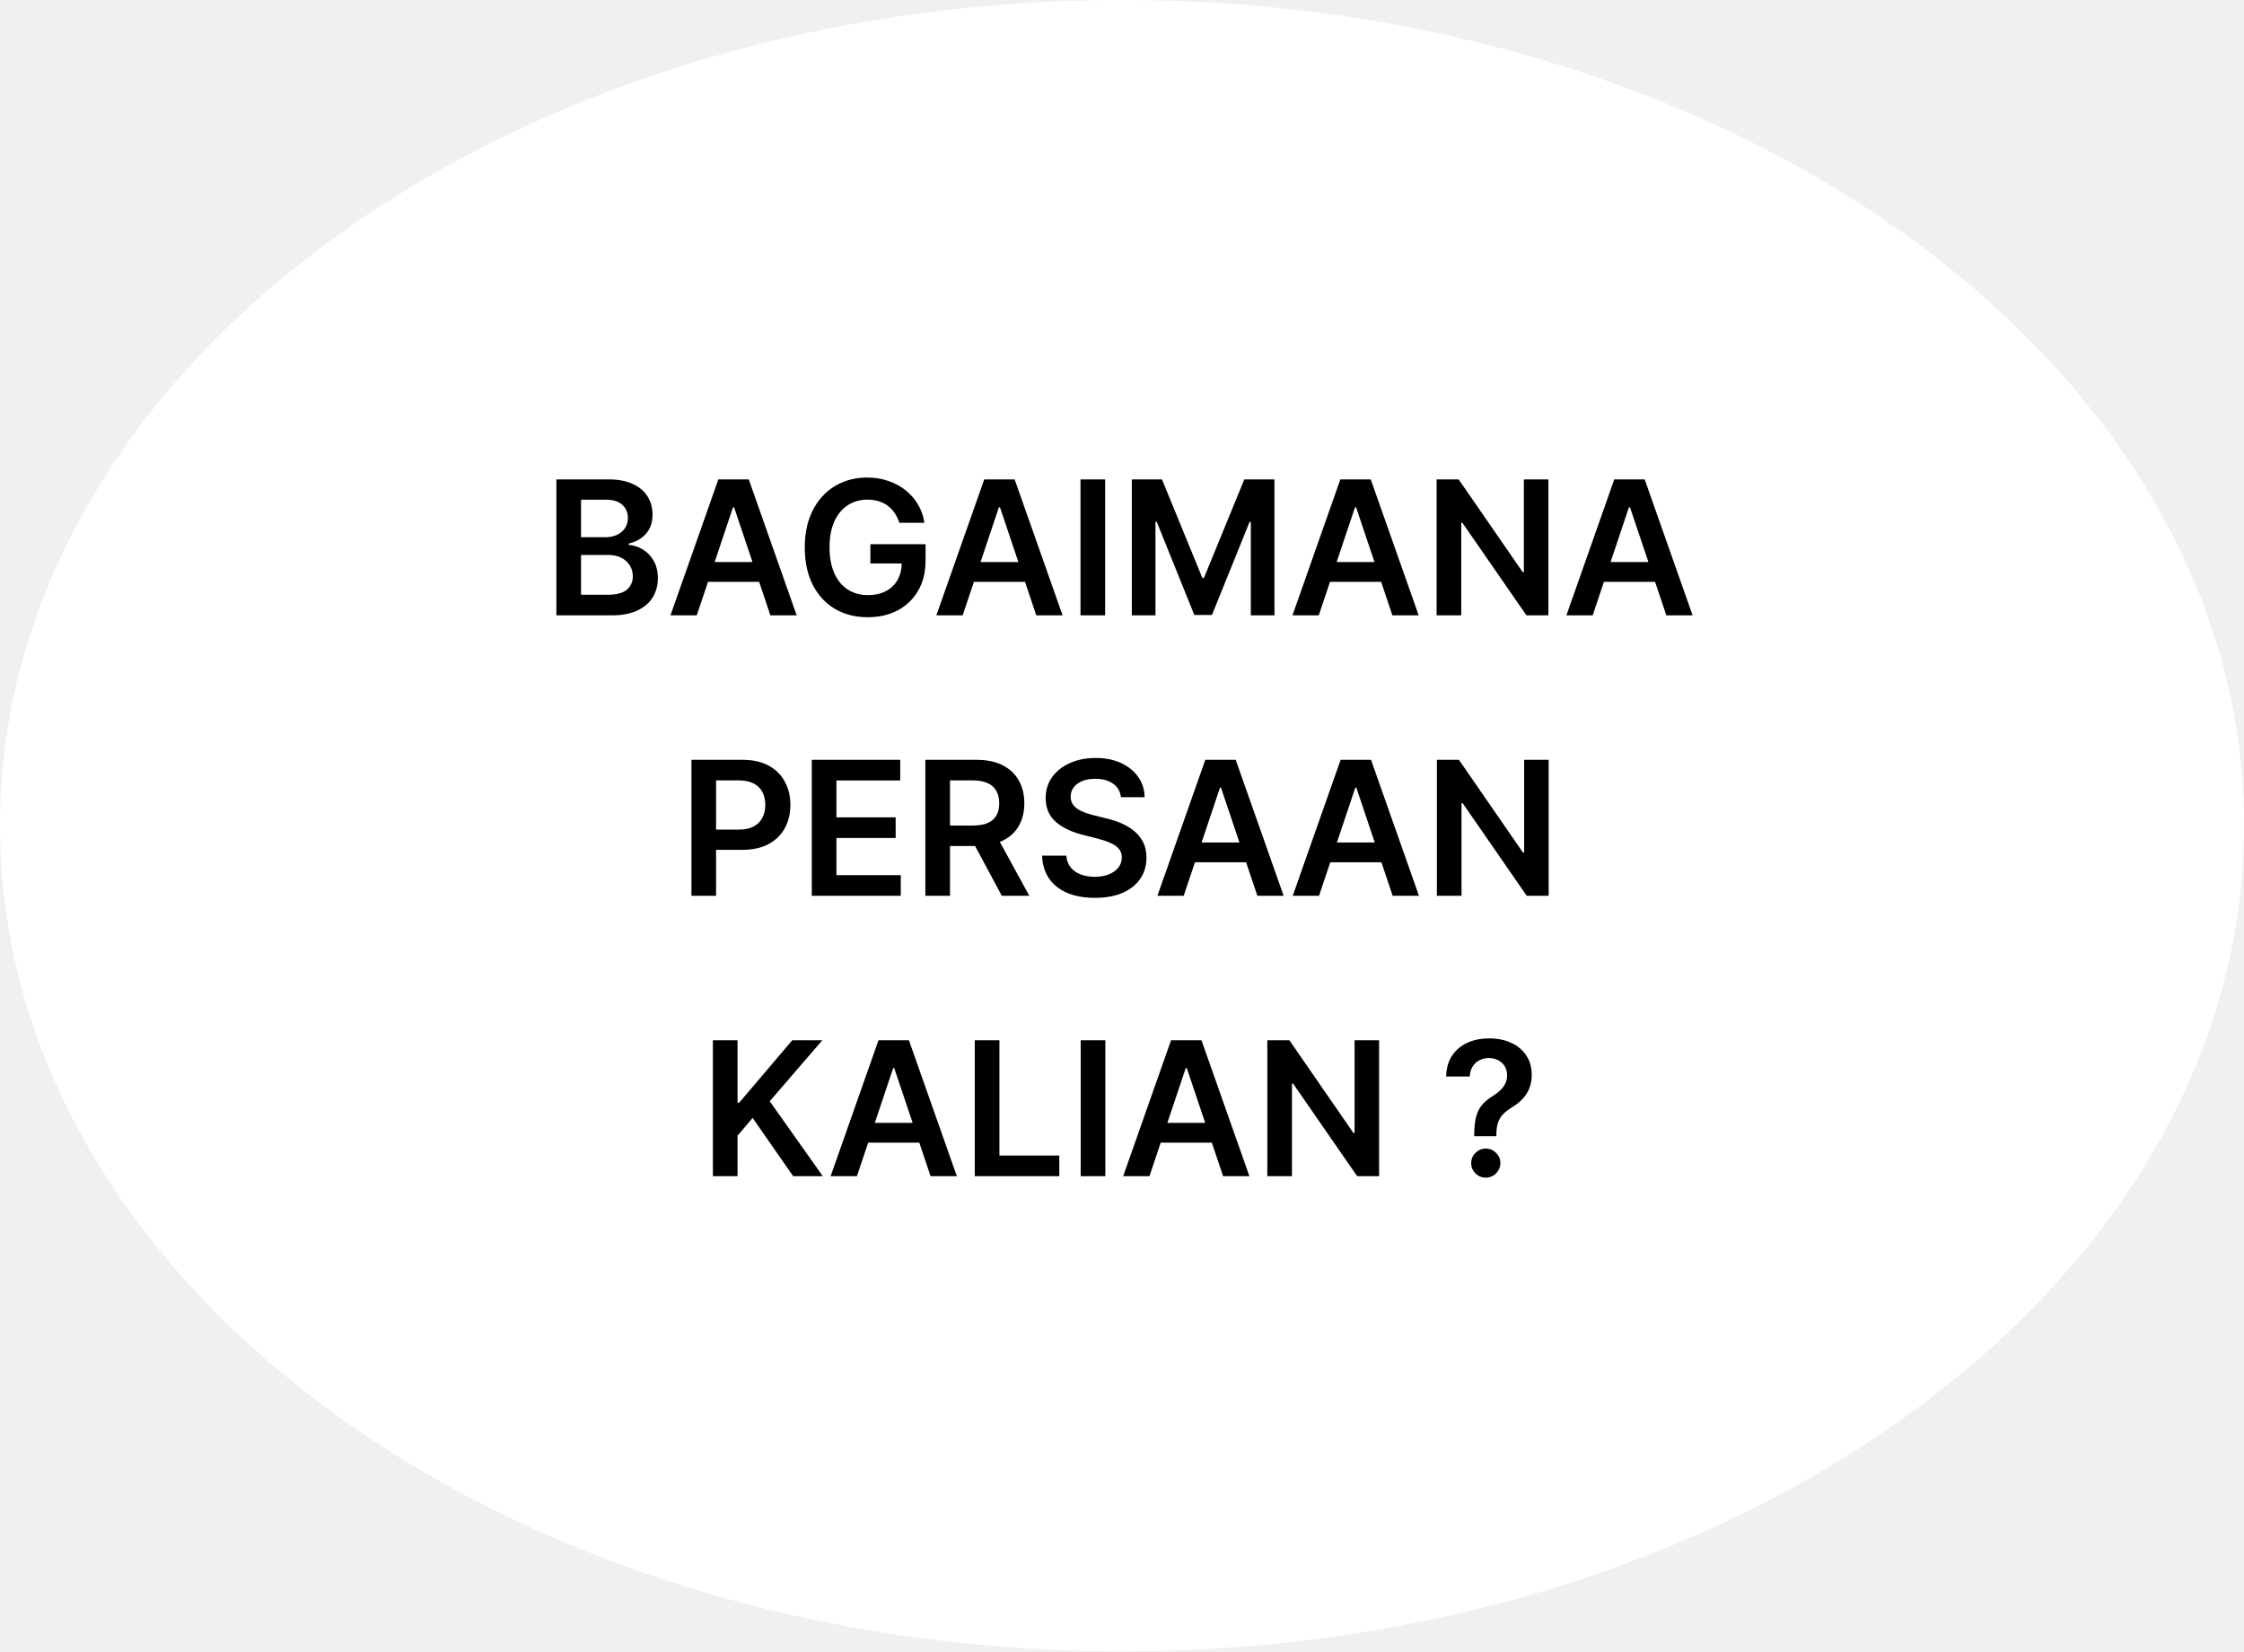
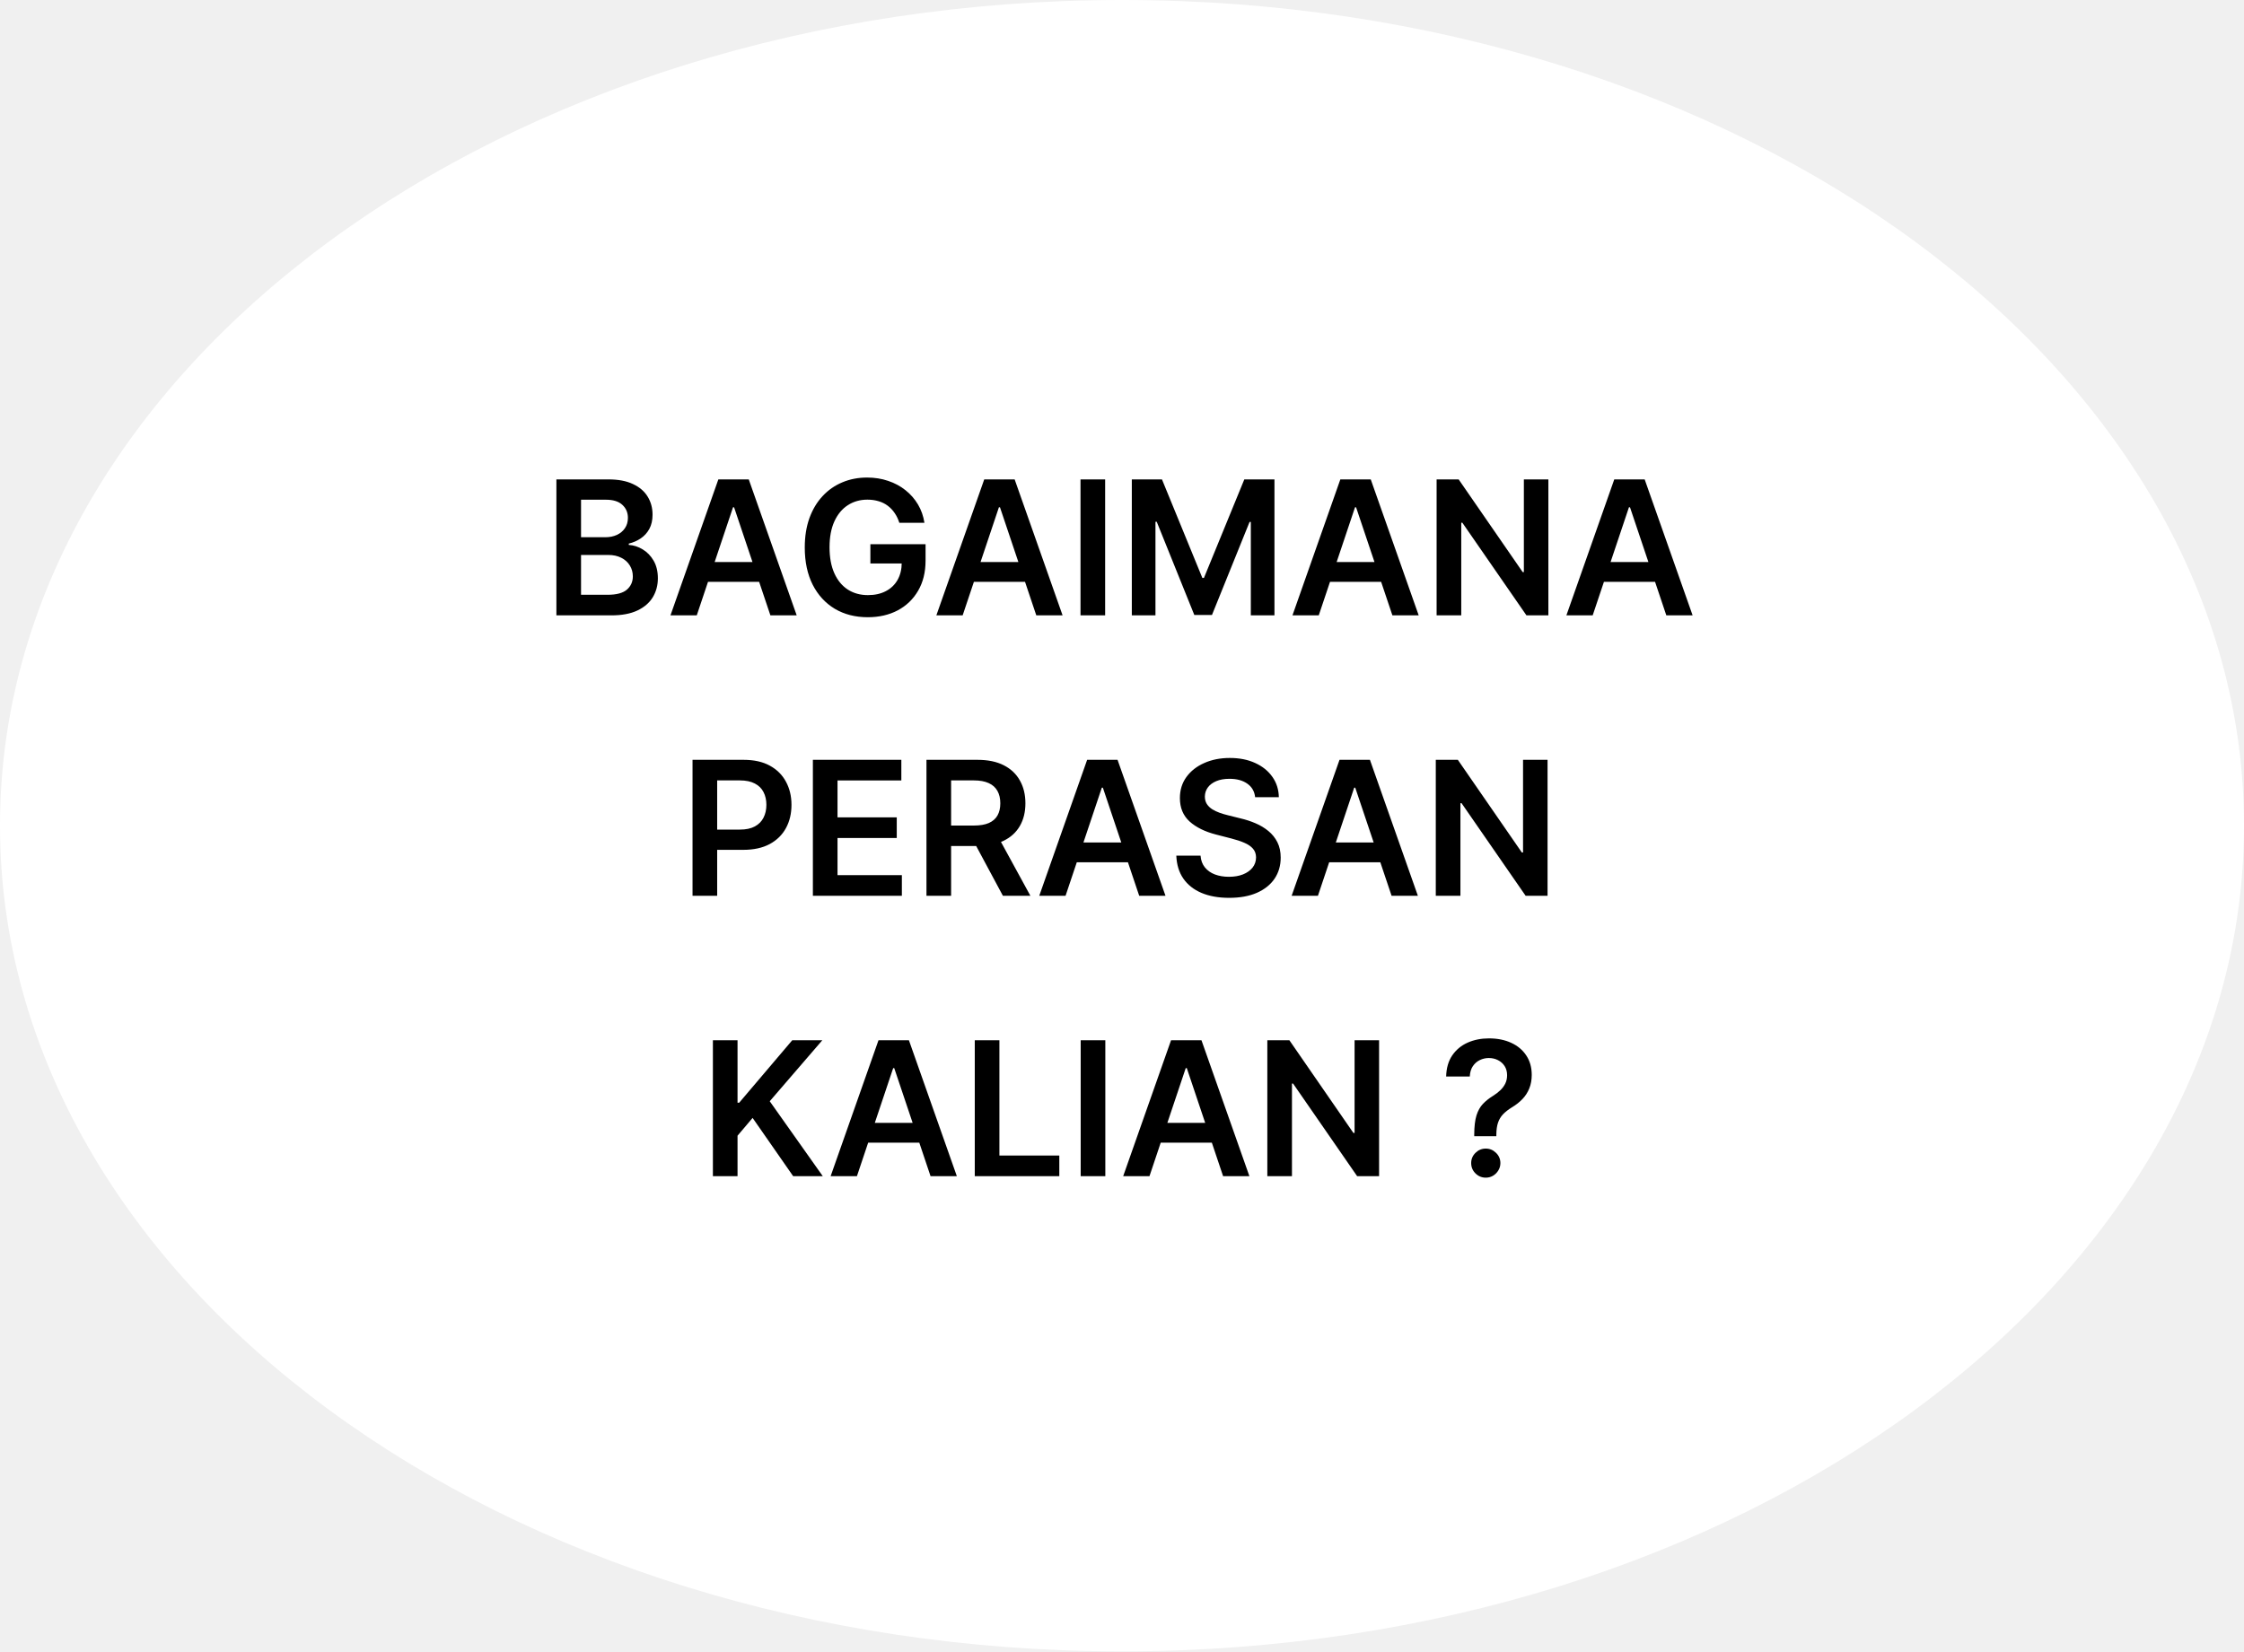
<svg xmlns="http://www.w3.org/2000/svg" width="576" height="424" viewBox="0 0 576 424" fill="none">
  <ellipse cx="288" cy="212" rx="288" ry="212" fill="white" />
-   <path d="M142.818 158V123.091H156.182C158.705 123.091 160.801 123.489 162.472 124.284C164.153 125.068 165.409 126.142 166.239 127.506C167.08 128.869 167.5 130.415 167.5 132.142C167.5 133.562 167.227 134.778 166.682 135.79C166.136 136.79 165.403 137.602 164.483 138.227C163.562 138.852 162.534 139.301 161.398 139.574V139.915C162.636 139.983 163.824 140.364 164.96 141.057C166.108 141.739 167.045 142.705 167.773 143.955C168.5 145.205 168.864 146.716 168.864 148.489C168.864 150.295 168.426 151.92 167.551 153.364C166.676 154.795 165.358 155.926 163.597 156.756C161.835 157.585 159.619 158 156.949 158H142.818ZM149.142 152.716H155.943C158.239 152.716 159.892 152.278 160.903 151.403C161.926 150.517 162.438 149.381 162.438 147.994C162.438 146.96 162.182 146.028 161.67 145.199C161.159 144.358 160.432 143.699 159.489 143.222C158.545 142.733 157.42 142.489 156.114 142.489H149.142V152.716ZM149.142 137.938H155.398C156.489 137.938 157.472 137.739 158.347 137.341C159.222 136.932 159.909 136.358 160.409 135.619C160.92 134.869 161.176 133.983 161.176 132.96C161.176 131.608 160.699 130.494 159.744 129.619C158.801 128.744 157.398 128.307 155.534 128.307H149.142V137.938ZM178.848 158H172.098L184.388 123.091H192.195L204.501 158H197.751L188.428 130.25H188.155L178.848 158ZM179.07 144.312H197.479V149.392H179.07V144.312ZM230.845 134.239C230.561 133.318 230.169 132.494 229.669 131.767C229.18 131.028 228.589 130.398 227.896 129.875C227.214 129.352 226.43 128.96 225.544 128.699C224.658 128.426 223.692 128.29 222.646 128.29C220.771 128.29 219.101 128.761 217.635 129.705C216.169 130.648 215.016 132.034 214.175 133.864C213.345 135.682 212.93 137.898 212.93 140.511C212.93 143.148 213.345 145.381 214.175 147.21C215.004 149.04 216.158 150.432 217.635 151.386C219.112 152.33 220.828 152.801 222.783 152.801C224.555 152.801 226.089 152.46 227.385 151.778C228.692 151.097 229.697 150.131 230.402 148.881C231.107 147.619 231.459 146.142 231.459 144.449L232.891 144.67H223.413V139.727H237.578V143.92C237.578 146.909 236.942 149.494 235.669 151.676C234.396 153.858 232.646 155.54 230.419 156.722C228.192 157.892 225.635 158.477 222.749 158.477C219.533 158.477 216.709 157.756 214.277 156.312C211.857 154.858 209.964 152.795 208.601 150.125C207.249 147.443 206.572 144.261 206.572 140.58C206.572 137.761 206.97 135.244 207.766 133.028C208.572 130.812 209.697 128.932 211.141 127.386C212.584 125.83 214.277 124.648 216.22 123.841C218.163 123.023 220.277 122.614 222.561 122.614C224.493 122.614 226.294 122.898 227.964 123.466C229.635 124.023 231.118 124.818 232.413 125.852C233.72 126.886 234.794 128.114 235.635 129.534C236.476 130.955 237.027 132.523 237.288 134.239H230.845ZM247.098 158H240.348L252.638 123.091H260.445L272.751 158H266.001L256.678 130.25H256.405L247.098 158ZM247.32 144.312H265.729V149.392H247.32V144.312ZM283.673 123.091V158H277.349V123.091H283.673ZM290.521 123.091H298.26L308.624 148.386H309.033L319.396 123.091H327.135V158H321.067V134.017H320.743L311.095 157.898H306.561L296.913 133.966H296.589V158H290.521V123.091ZM338.504 158H331.754L344.044 123.091H351.851L364.158 158H357.408L348.084 130.25H347.811L338.504 158ZM338.726 144.312H357.135V149.392H338.726V144.312ZM397.443 123.091V158H391.818L375.369 134.222H375.08V158H368.756V123.091H374.415L390.847 146.886H391.153V123.091H397.443ZM408.817 158H402.067L414.357 123.091H422.163L434.47 158H427.72L418.396 130.25H418.124L408.817 158ZM409.038 144.312H427.447V149.392H409.038V144.312ZM177.482 230V195.091H190.573C193.255 195.091 195.505 195.591 197.323 196.591C199.153 197.591 200.533 198.966 201.465 200.716C202.408 202.455 202.88 204.432 202.88 206.648C202.88 208.886 202.408 210.875 201.465 212.614C200.522 214.352 199.13 215.722 197.289 216.722C195.448 217.71 193.181 218.205 190.488 218.205H181.812V213.006H189.636C191.204 213.006 192.488 212.733 193.488 212.188C194.488 211.642 195.227 210.892 195.704 209.938C196.192 208.983 196.437 207.886 196.437 206.648C196.437 205.409 196.192 204.318 195.704 203.375C195.227 202.432 194.482 201.699 193.471 201.176C192.471 200.642 191.181 200.375 189.602 200.375H183.806V230H177.482ZM208.373 230V195.091H231.077V200.392H214.697V209.869H229.901V215.17H214.697V224.699H231.214V230H208.373ZM237.529 230V195.091H250.62C253.302 195.091 255.552 195.557 257.37 196.489C259.2 197.42 260.58 198.727 261.512 200.409C262.455 202.08 262.927 204.028 262.927 206.256C262.927 208.494 262.45 210.437 261.495 212.085C260.552 213.722 259.16 214.989 257.319 215.886C255.478 216.773 253.217 217.216 250.535 217.216H241.211V211.966H249.683C251.251 211.966 252.535 211.75 253.535 211.318C254.535 210.875 255.273 210.233 255.751 209.392C256.239 208.54 256.484 207.494 256.484 206.256C256.484 205.017 256.239 203.96 255.751 203.085C255.262 202.199 254.518 201.528 253.518 201.074C252.518 200.608 251.228 200.375 249.648 200.375H243.853V230H237.529ZM255.563 214.182L264.205 230H257.148L248.66 214.182H255.563ZM287.719 204.688C287.56 203.199 286.89 202.04 285.708 201.21C284.538 200.381 283.015 199.966 281.14 199.966C279.822 199.966 278.691 200.165 277.748 200.562C276.805 200.96 276.083 201.5 275.583 202.182C275.083 202.864 274.827 203.642 274.816 204.517C274.816 205.244 274.981 205.875 275.31 206.409C275.651 206.943 276.112 207.398 276.691 207.773C277.271 208.136 277.913 208.443 278.617 208.693C279.322 208.943 280.032 209.153 280.748 209.324L284.021 210.142C285.339 210.449 286.606 210.864 287.822 211.386C289.049 211.909 290.146 212.568 291.112 213.364C292.089 214.159 292.862 215.119 293.43 216.244C293.998 217.369 294.282 218.687 294.282 220.199C294.282 222.244 293.759 224.045 292.714 225.602C291.668 227.148 290.157 228.358 288.18 229.233C286.214 230.097 283.833 230.528 281.038 230.528C278.322 230.528 275.964 230.108 273.964 229.267C271.975 228.426 270.418 227.199 269.293 225.585C268.18 223.972 267.577 222.006 267.487 219.688H273.708C273.799 220.903 274.174 221.915 274.833 222.722C275.492 223.528 276.35 224.131 277.407 224.528C278.475 224.926 279.668 225.125 280.987 225.125C282.362 225.125 283.566 224.92 284.6 224.511C285.646 224.091 286.464 223.511 287.055 222.773C287.646 222.023 287.947 221.148 287.958 220.148C287.947 219.239 287.68 218.489 287.157 217.898C286.634 217.295 285.901 216.795 284.958 216.398C284.026 215.989 282.935 215.625 281.685 215.307L277.714 214.284C274.839 213.545 272.566 212.426 270.896 210.926C269.237 209.415 268.407 207.409 268.407 204.909C268.407 202.852 268.964 201.051 270.077 199.506C271.202 197.96 272.731 196.761 274.663 195.909C276.594 195.045 278.782 194.614 281.225 194.614C283.702 194.614 285.873 195.045 287.737 195.909C289.612 196.761 291.083 197.949 292.151 199.472C293.219 200.983 293.771 202.722 293.805 204.688H287.719ZM303.84 230H297.09L309.38 195.091H317.187L329.494 230H322.744L313.42 202.25H313.147L303.84 230ZM304.062 216.312H322.471V221.392H304.062V216.312ZM338.575 230H331.825L344.114 195.091H351.921L364.228 230H357.478L348.154 202.25H347.881L338.575 230ZM338.796 216.312H357.205V221.392H338.796V216.312ZM397.513 195.091V230H391.888L375.44 206.222H375.15V230H368.826V195.091H374.485L390.917 218.886H391.224V195.091H397.513ZM182.99 302V267.091H189.314V283.131H189.74L203.359 267.091H211.081L197.581 282.756L211.2 302H203.598L193.183 287.034L189.314 291.602V302H182.99ZM219.957 302H213.207L225.497 267.091H233.304L245.611 302H238.861L229.537 274.25H229.264L219.957 302ZM220.179 288.312H238.588V293.392H220.179V288.312ZM250.209 302V267.091H256.533V296.699H271.908V302H250.209ZM283.72 267.091V302H277.396V267.091H283.72ZM295.051 302H288.301L300.591 267.091H308.398L320.705 302H313.955L304.631 274.25H304.358L295.051 302ZM295.273 288.312H313.682V293.392H295.273V288.312ZM353.99 267.091V302H348.365L331.916 278.222H331.626V302H325.303V267.091H330.962L347.393 290.886H347.7V267.091H353.99ZM378.412 291.739V291.295C378.423 289.239 378.616 287.602 378.991 286.386C379.378 285.17 379.923 284.193 380.628 283.455C381.332 282.705 382.19 282.017 383.202 281.392C383.895 280.96 384.514 280.489 385.06 279.977C385.616 279.455 386.054 278.875 386.372 278.239C386.69 277.591 386.849 276.869 386.849 276.074C386.849 275.176 386.639 274.398 386.219 273.739C385.798 273.08 385.23 272.568 384.514 272.205C383.81 271.841 383.02 271.659 382.145 271.659C381.338 271.659 380.571 271.835 379.844 272.188C379.128 272.528 378.531 273.051 378.054 273.756C377.588 274.449 377.327 275.33 377.27 276.398H371.202C371.259 274.239 371.781 272.432 372.77 270.977C373.77 269.523 375.088 268.432 376.724 267.705C378.372 266.977 380.19 266.614 382.179 266.614C384.349 266.614 386.259 266.994 387.906 267.756C389.565 268.517 390.855 269.602 391.776 271.011C392.707 272.409 393.173 274.068 393.173 275.989C393.173 277.284 392.963 278.443 392.543 279.466C392.134 280.489 391.548 281.398 390.787 282.193C390.026 282.989 389.122 283.699 388.077 284.324C387.156 284.892 386.401 285.483 385.81 286.097C385.23 286.71 384.798 287.432 384.514 288.261C384.241 289.08 384.099 290.091 384.088 291.295V291.739H378.412ZM381.378 302.375C380.355 302.375 379.474 302.011 378.736 301.284C377.997 300.557 377.628 299.67 377.628 298.625C377.628 297.602 377.997 296.727 378.736 296C379.474 295.273 380.355 294.909 381.378 294.909C382.389 294.909 383.264 295.273 384.003 296C384.753 296.727 385.128 297.602 385.128 298.625C385.128 299.318 384.952 299.949 384.599 300.517C384.259 301.085 383.804 301.54 383.236 301.881C382.679 302.21 382.06 302.375 381.378 302.375Z" fill="black" />
+   <path d="M142.818 158V123.091H156.182C158.705 123.091 160.801 123.489 162.472 124.284C164.153 125.068 165.409 126.142 166.239 127.506C167.08 128.869 167.5 130.415 167.5 132.142C167.5 133.562 167.227 134.778 166.682 135.79C166.136 136.79 165.403 137.602 164.483 138.227C163.562 138.852 162.534 139.301 161.398 139.574V139.915C162.636 139.983 163.824 140.364 164.96 141.057C166.108 141.739 167.045 142.705 167.773 143.955C168.5 145.205 168.864 146.716 168.864 148.489C168.864 150.295 168.426 151.92 167.551 153.364C166.676 154.795 165.358 155.926 163.597 156.756C161.835 157.585 159.619 158 156.949 158H142.818ZM149.142 152.716H155.943C158.239 152.716 159.892 152.278 160.903 151.403C161.926 150.517 162.438 149.381 162.438 147.994C162.438 146.96 162.182 146.028 161.67 145.199C161.159 144.358 160.432 143.699 159.489 143.222C158.545 142.733 157.42 142.489 156.114 142.489H149.142V152.716ZM149.142 137.938H155.398C156.489 137.938 157.472 137.739 158.347 137.341C159.222 136.932 159.909 136.358 160.409 135.619C160.92 134.869 161.176 133.983 161.176 132.96C161.176 131.608 160.699 130.494 159.744 129.619C158.801 128.744 157.398 128.307 155.534 128.307H149.142V137.938ZM178.848 158H172.098L184.388 123.091H192.195L204.501 158H197.751L188.428 130.25H188.155L178.848 158ZM179.07 144.312H197.479V149.392H179.07V144.312ZM230.845 134.239C230.561 133.318 230.169 132.494 229.669 131.767C229.18 131.028 228.589 130.398 227.896 129.875C227.214 129.352 226.43 128.96 225.544 128.699C224.658 128.426 223.692 128.29 222.646 128.29C220.771 128.29 219.101 128.761 217.635 129.705C216.169 130.648 215.016 132.034 214.175 133.864C213.345 135.682 212.93 137.898 212.93 140.511C212.93 143.148 213.345 145.381 214.175 147.21C215.004 149.04 216.158 150.432 217.635 151.386C219.112 152.33 220.828 152.801 222.783 152.801C224.555 152.801 226.089 152.46 227.385 151.778C228.692 151.097 229.697 150.131 230.402 148.881C231.107 147.619 231.459 146.142 231.459 144.449L232.891 144.67H223.413V139.727H237.578V143.92C237.578 146.909 236.942 149.494 235.669 151.676C234.396 153.858 232.646 155.54 230.419 156.722C228.192 157.892 225.635 158.477 222.749 158.477C219.533 158.477 216.709 157.756 214.277 156.312C211.857 154.858 209.964 152.795 208.601 150.125C207.249 147.443 206.572 144.261 206.572 140.58C206.572 137.761 206.97 135.244 207.766 133.028C208.572 130.812 209.697 128.932 211.141 127.386C212.584 125.83 214.277 124.648 216.22 123.841C218.163 123.023 220.277 122.614 222.561 122.614C224.493 122.614 226.294 122.898 227.964 123.466C229.635 124.023 231.118 124.818 232.413 125.852C233.72 126.886 234.794 128.114 235.635 129.534C236.476 130.955 237.027 132.523 237.288 134.239H230.845ZM247.098 158H240.348L252.638 123.091H260.445L272.751 158H266.001L256.678 130.25H256.405L247.098 158ZM247.32 144.312H265.729V149.392H247.32V144.312ZM283.673 123.091V158H277.349V123.091H283.673ZM290.521 123.091H298.26L308.624 148.386H309.033L319.396 123.091H327.135V158H321.067V134.017H320.743L311.095 157.898H306.561L296.913 133.966H296.589V158H290.521V123.091ZM338.504 158H331.754L344.044 123.091H351.851L364.158 158H357.408L348.084 130.25H347.811L338.504 158ZM338.726 144.312H357.135V149.392H338.726V144.312ZM397.443 123.091V158H391.818L375.369 134.222H375.08V158H368.756V123.091H374.415L390.847 146.886H391.153V123.091H397.443ZM408.817 158H402.067L414.357 123.091H422.163L434.47 158H427.72L418.396 130.25H418.124L408.817 158ZM409.038 144.312H427.447V149.392H409.038V144.312ZM177.763 230V195.091H190.854C193.536 195.091 195.786 195.591 197.604 196.591C199.434 197.591 200.815 198.966 201.746 200.716C202.69 202.455 203.161 204.432 203.161 206.648C203.161 208.886 202.69 210.875 201.746 212.614C200.803 214.352 199.411 215.722 197.57 216.722C195.729 217.71 193.462 218.205 190.769 218.205H182.093V213.006H189.917C191.485 213.006 192.769 212.733 193.769 212.188C194.769 211.642 195.508 210.892 195.985 209.938C196.474 208.983 196.718 207.886 196.718 206.648C196.718 205.409 196.474 204.318 195.985 203.375C195.508 202.432 194.763 201.699 193.752 201.176C192.752 200.642 191.462 200.375 189.883 200.375H184.087V230H177.763ZM208.654 230V195.091H231.359V200.392H214.978V209.869H230.183V215.17H214.978V224.699H231.495V230H208.654ZM237.81 230V195.091H250.901C253.583 195.091 255.833 195.557 257.651 196.489C259.481 197.42 260.862 198.727 261.793 200.409C262.737 202.08 263.208 204.028 263.208 206.256C263.208 208.494 262.731 210.437 261.776 212.085C260.833 213.722 259.441 214.989 257.6 215.886C255.759 216.773 253.498 217.216 250.816 217.216H241.492V211.966H249.964C251.532 211.966 252.816 211.75 253.816 211.318C254.816 210.875 255.555 210.233 256.032 209.392C256.521 208.54 256.765 207.494 256.765 206.256C256.765 205.017 256.521 203.96 256.032 203.085C255.543 202.199 254.799 201.528 253.799 201.074C252.799 200.608 251.509 200.375 249.93 200.375H244.134V230H237.81ZM255.844 214.182L264.487 230H257.43L248.941 214.182H255.844ZM273.512 230H266.762L279.052 195.091H286.859L299.165 230H292.415L283.092 202.25H282.819L273.512 230ZM273.734 216.312H292.143V221.392H273.734V216.312ZM322.173 204.688C322.013 203.199 321.343 202.04 320.161 201.21C318.991 200.381 317.468 199.966 315.593 199.966C314.275 199.966 313.144 200.165 312.201 200.562C311.258 200.96 310.536 201.5 310.036 202.182C309.536 202.864 309.281 203.642 309.269 204.517C309.269 205.244 309.434 205.875 309.763 206.409C310.104 206.943 310.565 207.398 311.144 207.773C311.724 208.136 312.366 208.443 313.07 208.693C313.775 208.943 314.485 209.153 315.201 209.324L318.474 210.142C319.792 210.449 321.059 210.864 322.275 211.386C323.502 211.909 324.599 212.568 325.565 213.364C326.542 214.159 327.315 215.119 327.883 216.244C328.451 217.369 328.735 218.687 328.735 220.199C328.735 222.244 328.212 224.045 327.167 225.602C326.121 227.148 324.61 228.358 322.633 229.233C320.667 230.097 318.286 230.528 315.491 230.528C312.775 230.528 310.417 230.108 308.417 229.267C306.428 228.426 304.871 227.199 303.746 225.585C302.633 223.972 302.031 222.006 301.94 219.688H308.161C308.252 220.903 308.627 221.915 309.286 222.722C309.945 223.528 310.803 224.131 311.86 224.528C312.928 224.926 314.121 225.125 315.44 225.125C316.815 225.125 318.019 224.92 319.053 224.511C320.099 224.091 320.917 223.511 321.508 222.773C322.099 222.023 322.4 221.148 322.411 220.148C322.4 219.239 322.133 218.489 321.61 217.898C321.087 217.295 320.354 216.795 319.411 216.398C318.479 215.989 317.388 215.625 316.138 215.307L312.167 214.284C309.292 213.545 307.019 212.426 305.349 210.926C303.69 209.415 302.86 207.409 302.86 204.909C302.86 202.852 303.417 201.051 304.531 199.506C305.656 197.96 307.184 196.761 309.116 195.909C311.048 195.045 313.235 194.614 315.678 194.614C318.156 194.614 320.326 195.045 322.19 195.909C324.065 196.761 325.536 197.949 326.604 199.472C327.673 200.983 328.224 202.722 328.258 204.688H322.173ZM338.293 230H331.543L343.833 195.091H351.64L363.947 230H357.197L347.873 202.25H347.6L338.293 230ZM338.515 216.312H356.924V221.392H338.515V216.312ZM397.232 195.091V230H391.607L375.158 206.222H374.869V230H368.545V195.091H374.204L390.636 218.886H390.942V195.091H397.232ZM182.99 302V267.091H189.314V283.131H189.74L203.359 267.091H211.081L197.581 282.756L211.2 302H203.598L193.183 287.034L189.314 291.602V302H182.99ZM219.957 302H213.207L225.497 267.091H233.304L245.611 302H238.861L229.537 274.25H229.264L219.957 302ZM220.179 288.312H238.588V293.392H220.179V288.312ZM250.209 302V267.091H256.533V296.699H271.908V302H250.209ZM283.72 267.091V302H277.396V267.091H283.72ZM295.051 302H288.301L300.591 267.091H308.398L320.705 302H313.955L304.631 274.25H304.358L295.051 302ZM295.273 288.312H313.682V293.392H295.273V288.312ZM353.99 267.091V302H348.365L331.916 278.222H331.626V302H325.303V267.091H330.962L347.393 290.886H347.7V267.091H353.99ZM378.412 291.739V291.295C378.423 289.239 378.616 287.602 378.991 286.386C379.378 285.17 379.923 284.193 380.628 283.455C381.332 282.705 382.19 282.017 383.202 281.392C383.895 280.96 384.514 280.489 385.06 279.977C385.616 279.455 386.054 278.875 386.372 278.239C386.69 277.591 386.849 276.869 386.849 276.074C386.849 275.176 386.639 274.398 386.219 273.739C385.798 273.08 385.23 272.568 384.514 272.205C383.81 271.841 383.02 271.659 382.145 271.659C381.338 271.659 380.571 271.835 379.844 272.188C379.128 272.528 378.531 273.051 378.054 273.756C377.588 274.449 377.327 275.33 377.27 276.398H371.202C371.259 274.239 371.781 272.432 372.77 270.977C373.77 269.523 375.088 268.432 376.724 267.705C378.372 266.977 380.19 266.614 382.179 266.614C384.349 266.614 386.259 266.994 387.906 267.756C389.565 268.517 390.855 269.602 391.776 271.011C392.707 272.409 393.173 274.068 393.173 275.989C393.173 277.284 392.963 278.443 392.543 279.466C392.134 280.489 391.548 281.398 390.787 282.193C390.026 282.989 389.122 283.699 388.077 284.324C387.156 284.892 386.401 285.483 385.81 286.097C385.23 286.71 384.798 287.432 384.514 288.261C384.241 289.08 384.099 290.091 384.088 291.295V291.739H378.412ZM381.378 302.375C380.355 302.375 379.474 302.011 378.736 301.284C377.997 300.557 377.628 299.67 377.628 298.625C377.628 297.602 377.997 296.727 378.736 296C379.474 295.273 380.355 294.909 381.378 294.909C382.389 294.909 383.264 295.273 384.003 296C384.753 296.727 385.128 297.602 385.128 298.625C385.128 299.318 384.952 299.949 384.599 300.517C384.259 301.085 383.804 301.54 383.236 301.881C382.679 302.21 382.06 302.375 381.378 302.375Z" fill="black" />
</svg>
